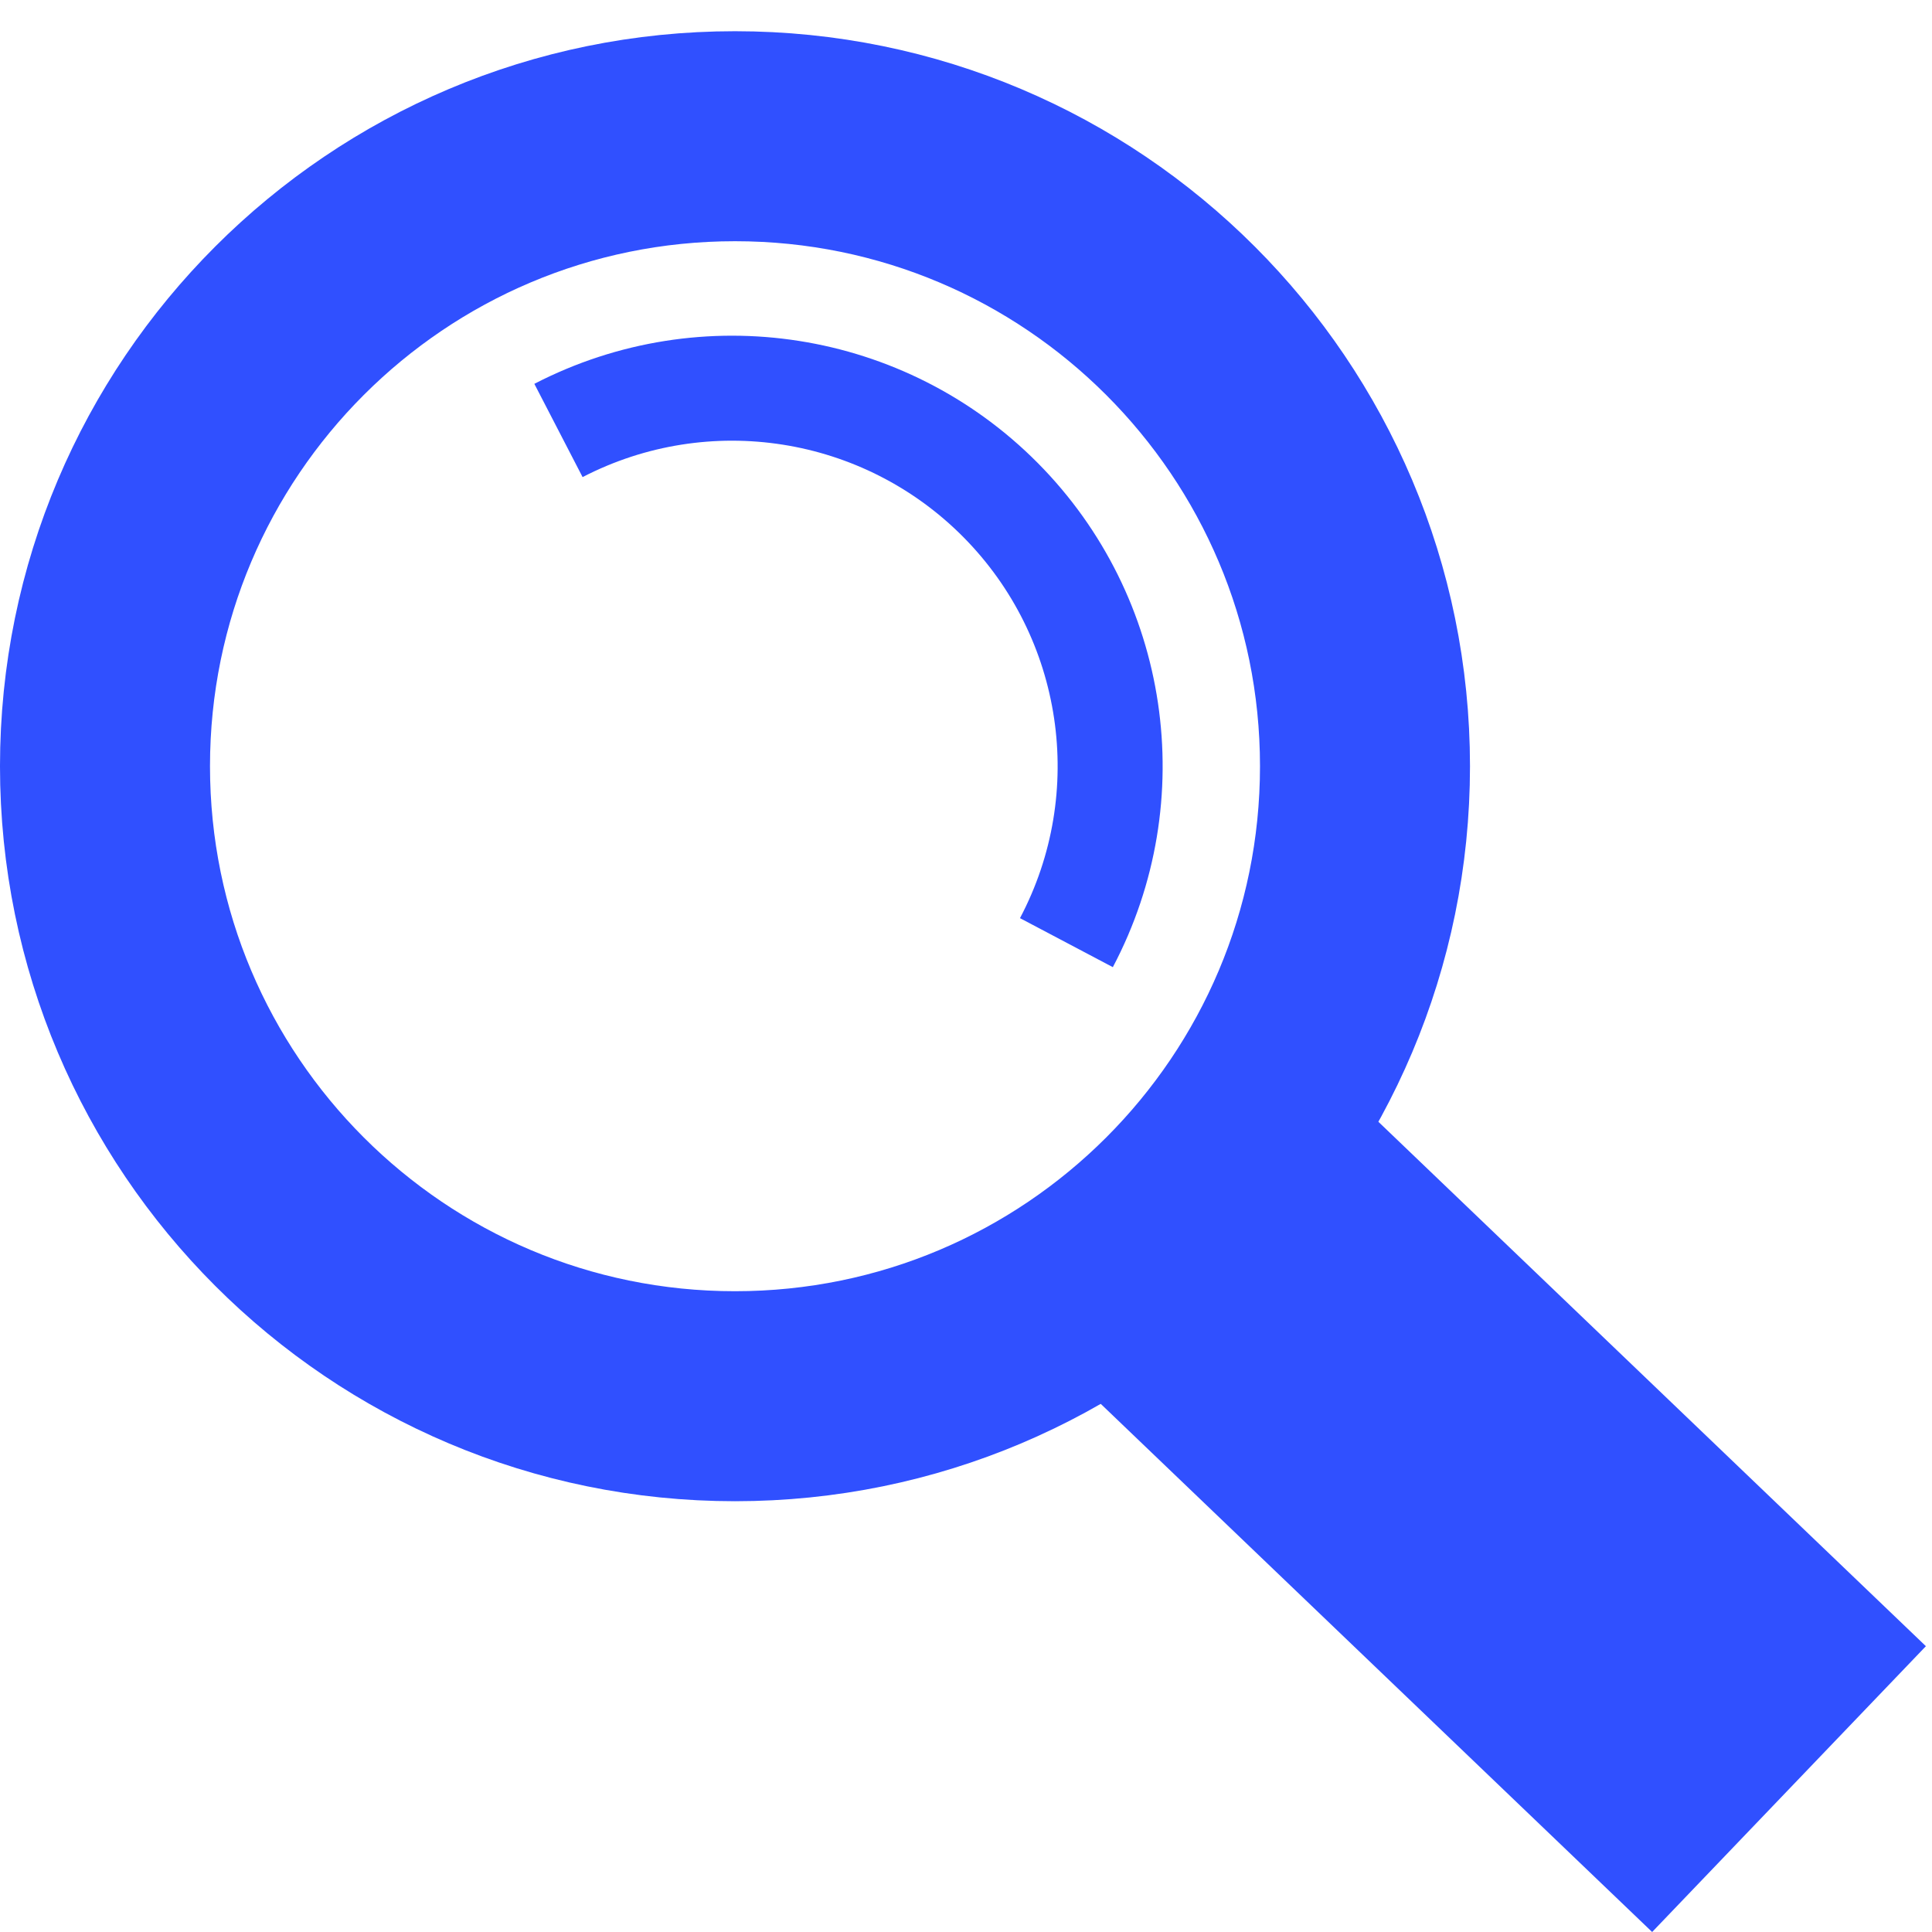
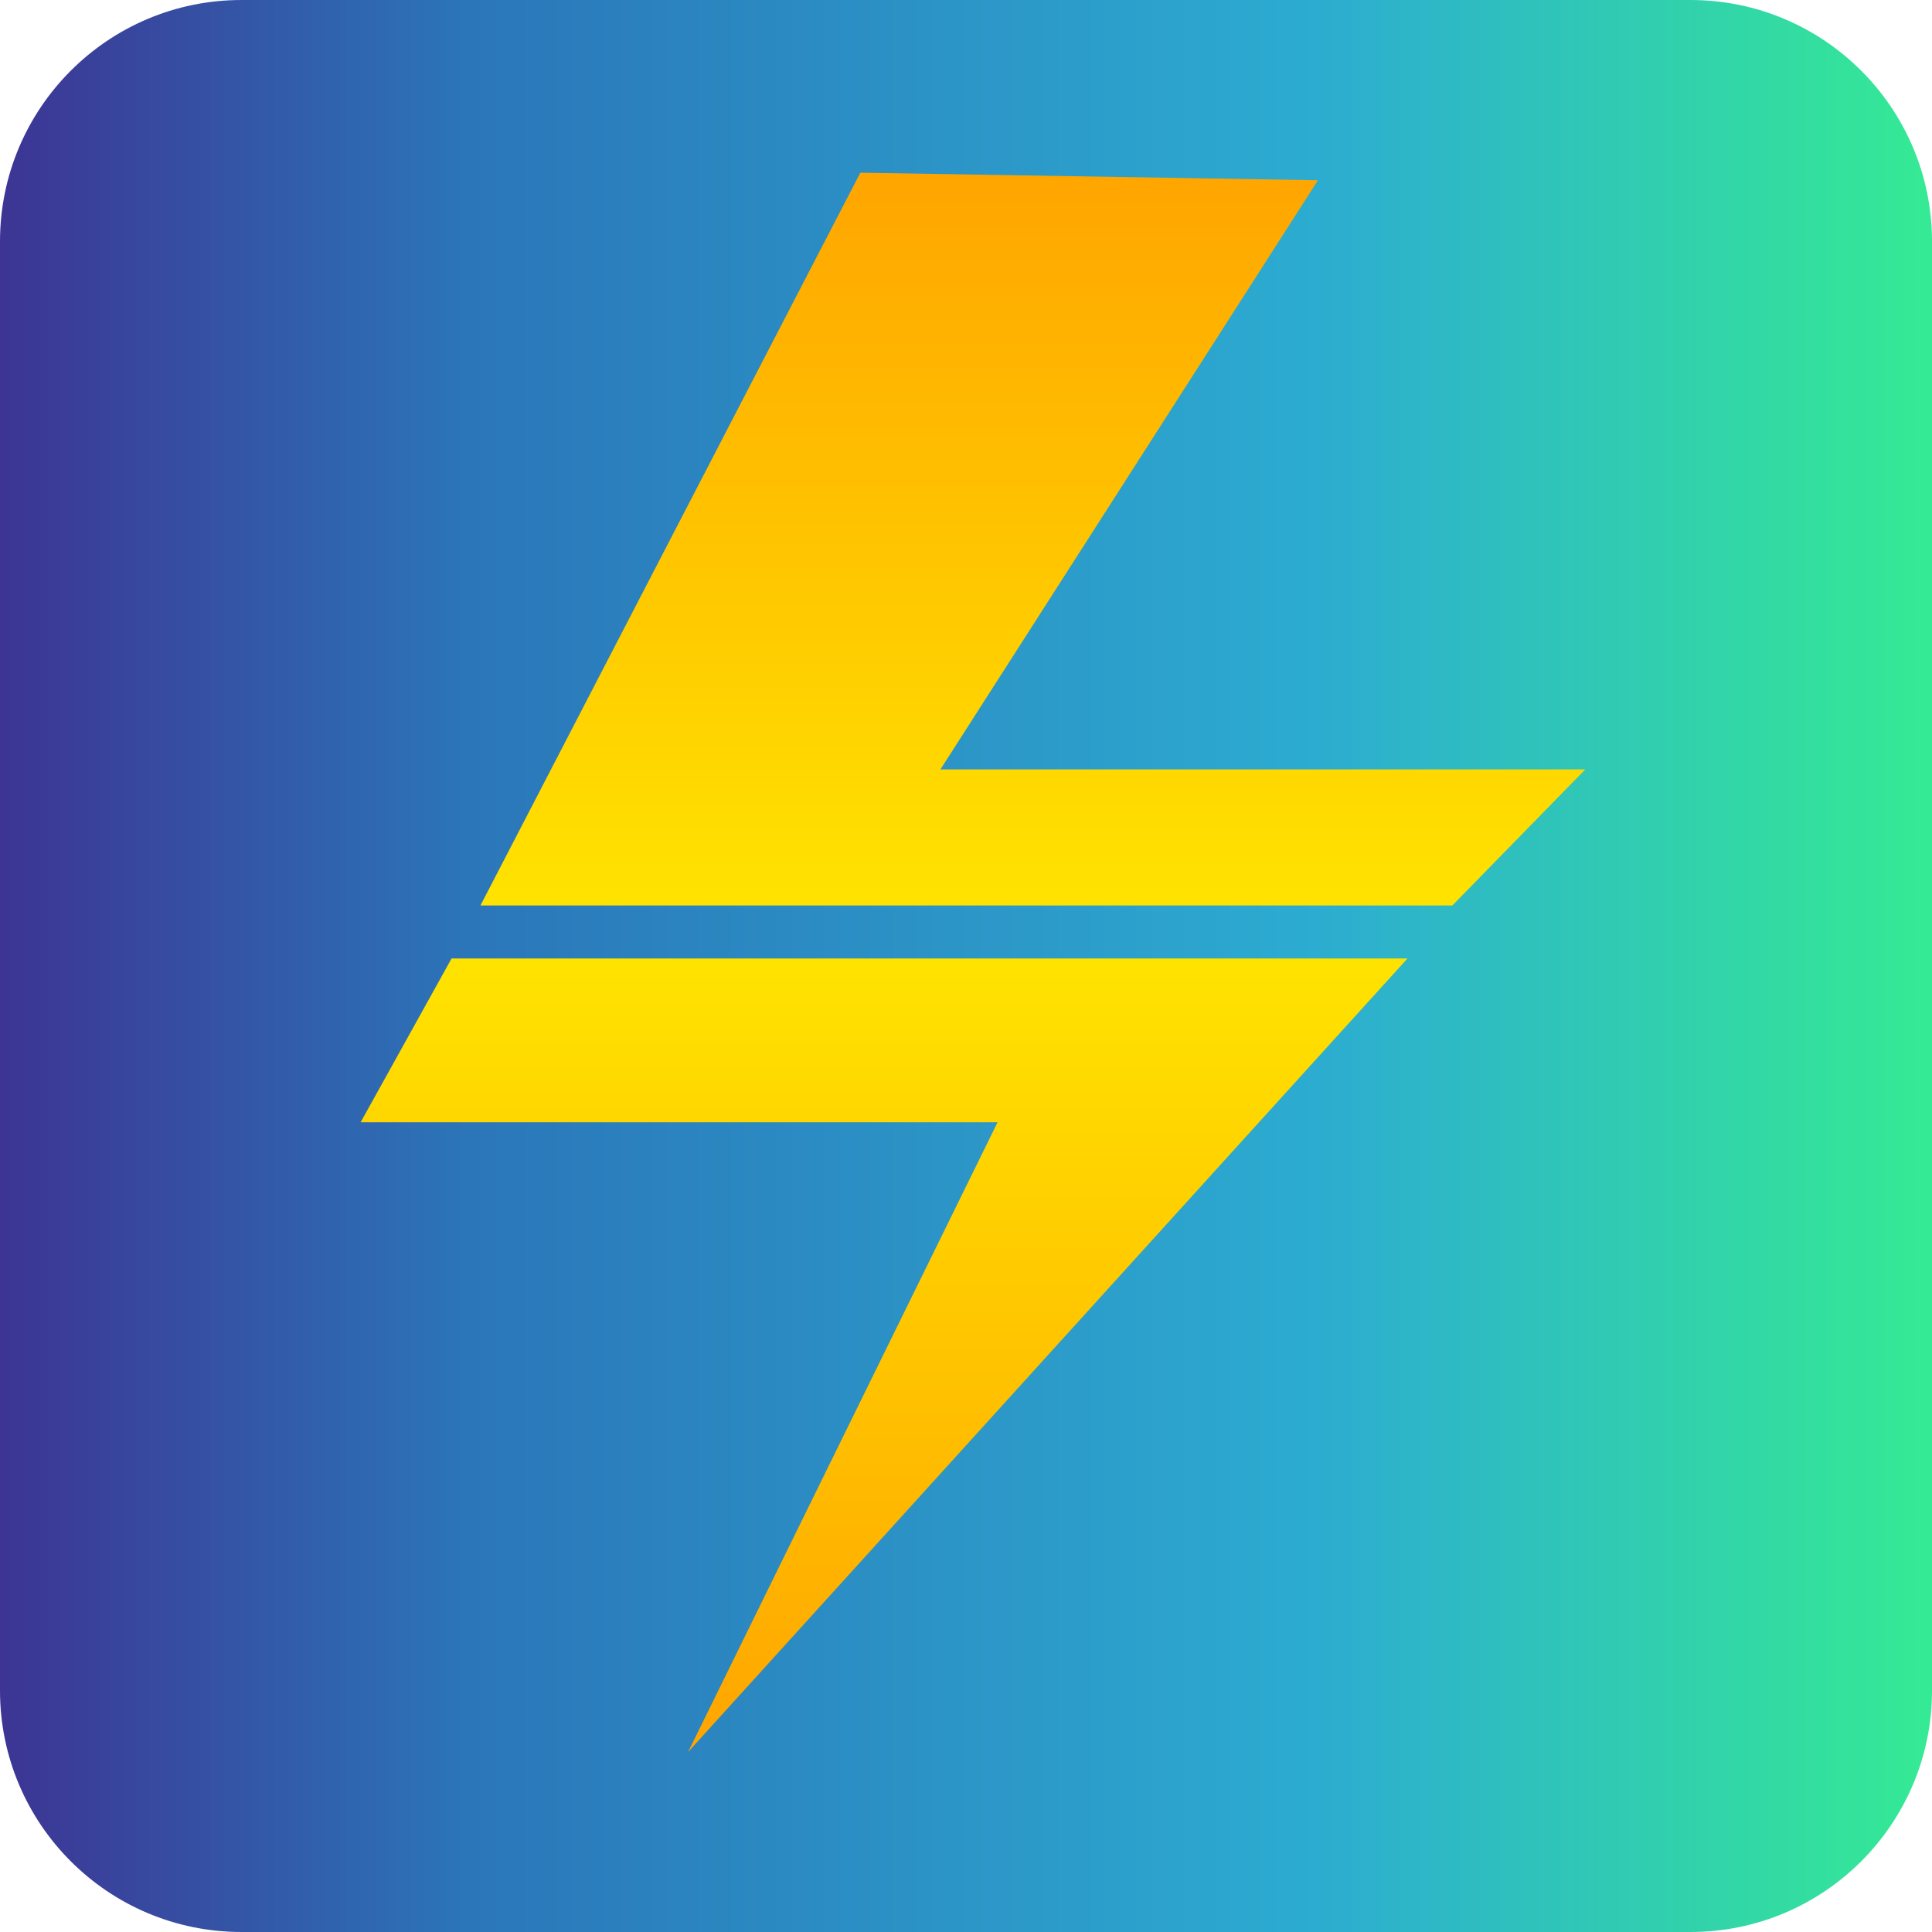
- <svg xmlns="http://www.w3.org/2000/svg" id="svg8" version="1.1" viewBox="0 0 92 92" height="92mm" width="92mm">
-   <defs id="defs2" />
-   <g transform="translate(-40.9213,-17.41653)" id="layer1">
-     <circle r="0" style="fill:none;stroke:#000000;stroke-width:12;stroke-miterlimit:4;stroke-dasharray:none;stroke-opacity:1" cy="92" cx="75" id="path3713" />
-     <circle r="30" cy="53.903" cx="75.921" id="path834" style="fill:none;fill-opacity:1;stroke:#3050ff;stroke-width:10;stroke-miterlimit:4;stroke-dasharray:none;stroke-opacity:1" />
-     <path d="m 67.515,37.915 a 18,18 0 0 1 21.051,3.312 18,18 0 0 1 3.137,21.078" id="path852" style="fill:none;fill-opacity:1;stroke:#3050ff;stroke-width:5;stroke-miterlimit:4;stroke-dasharray:none;stroke-opacity:1" />
-     <rect transform="rotate(-46.23471)" ry="1.8669105e-13" y="122.09" x="3.706" height="39.963" width="18.846" id="rect912" style="opacity:1;fill:#3050ff;fill-opacity:1;stroke:none;stroke-width:8;stroke-miterlimit:4;stroke-dasharray:none;stroke-opacity:1" />
+ <svg xmlns="http://www.w3.org/2000/svg" width="1024px" height="1024px" viewBox="0 0 1024 1024" version="1.1">
+   <defs>
+     <linearGradient x1="0%" y1="64.579%" x2="100%" y2="64.579%" id="linearGradient-1">
+       <stop stop-color="#3D3393" offset="0%" />
+       <stop stop-color="#2B76B9" offset="24.601%" />
+       <stop stop-color="#2CACD1" offset="67.982%" />
+       <stop stop-color="#35EB93" offset="100%" />
+     </linearGradient>
+     <linearGradient x1="50%" y1="0%" x2="50%" y2="100%" id="linearGradient-2">
+       <stop stop-color="#FFA500" offset="0%" />
+       <stop stop-color="#FFE300" offset="100%" />
+     </linearGradient>
+     <linearGradient x1="50%" y1="0%" x2="50%" y2="100%" id="linearGradient-3">
+       <stop stop-color="#FFE300" offset="0%" />
+       <stop stop-color="#FFA500" offset="100%" />
+     </linearGradient>
+   </defs>
+   <g id="Page-1" stroke="none" stroke-width="1" fill="none" fill-rule="evenodd">
+     <g id="lnme-icon-rrect">
+       <rect id="Background" fill="url(#linearGradient-1)" x="0" y="0" width="1024" height="1024" rx="128" />
+       <polygon id="Path1" fill="url(#linearGradient-2)" points="456 91.539 254.655 479.91 769.79 479.91 840.248 407.797 498.445 407.797 698.541 95.539" />
+       <polygon id="Path2" fill="url(#linearGradient-3)" points="191.146 594.814 528.74 594.814 364.703 928.606 746.007 508 239.351 508" />
+     </g>
  </g>
</svg>
